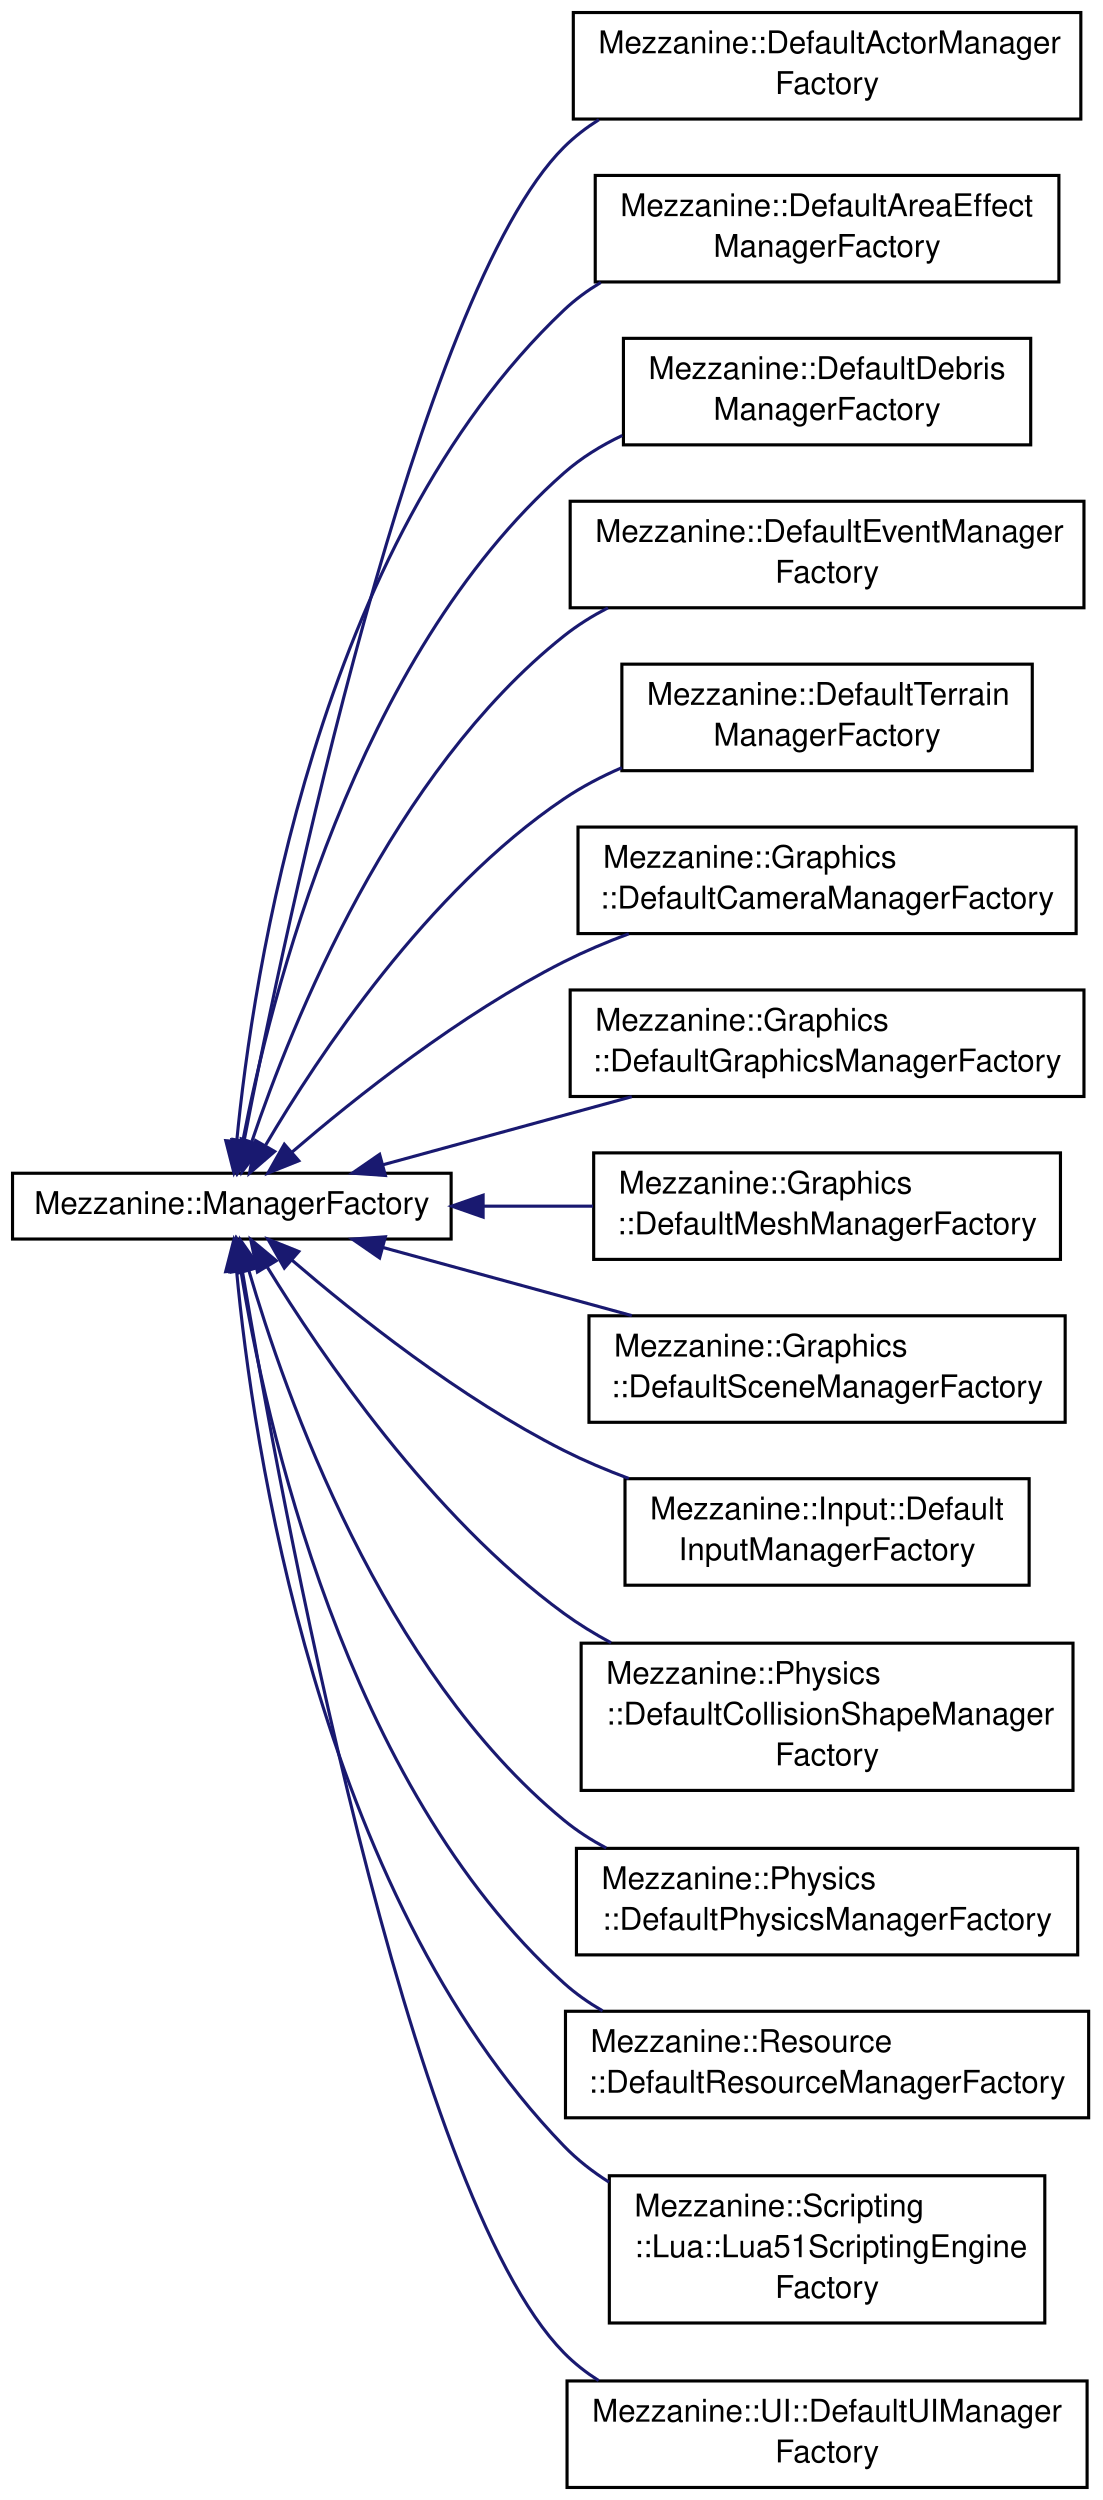
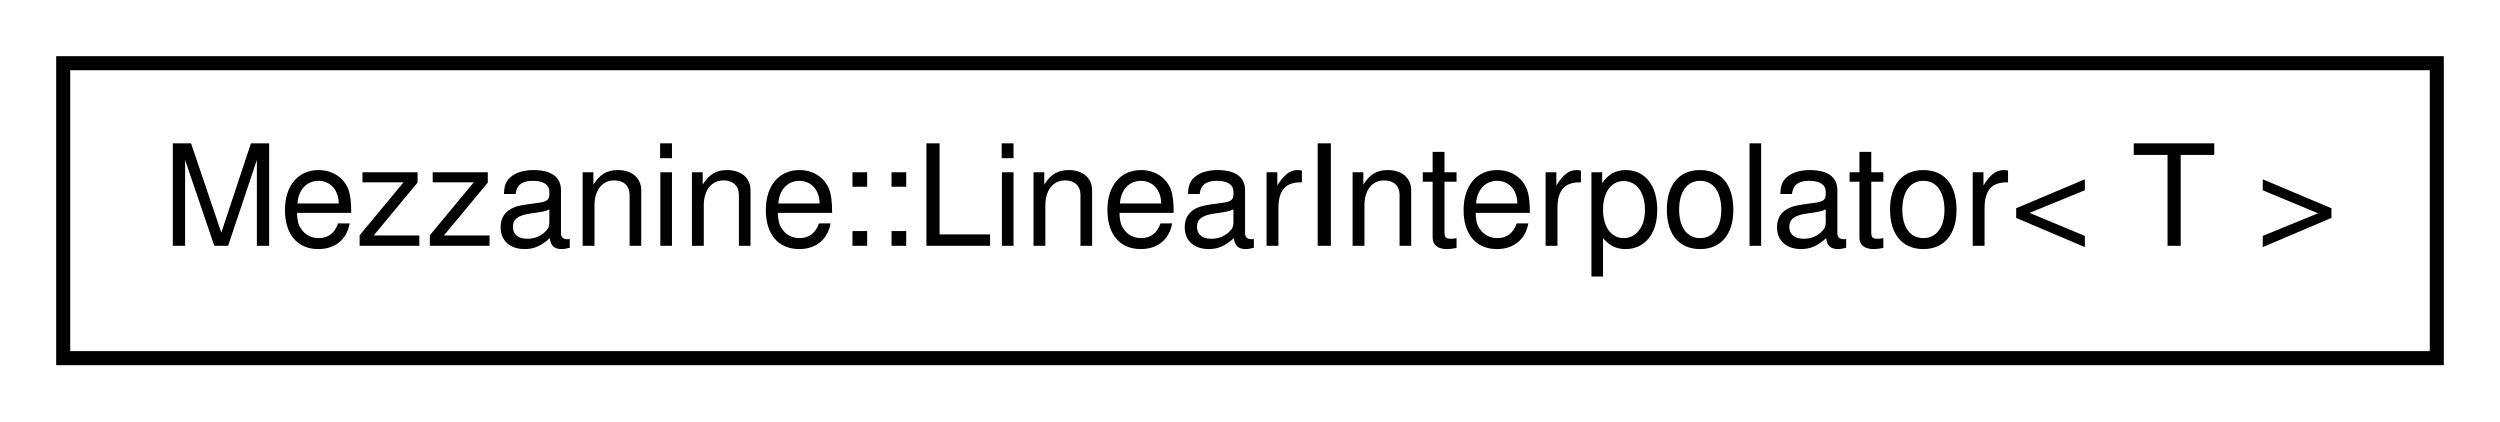
- <svg xmlns="http://www.w3.org/2000/svg" xmlns:xlink="http://www.w3.org/1999/xlink" width="352pt" height="798pt" viewBox="0.00 0.00 352.00 798.00">
-   <g id="graph1" class="graph" transform="scale(1 1) rotate(0) translate(4 794)">
-     <polygon fill="white" stroke="white" points="-4,5 -4,-794 349,-794 349,5 -4,5" />
+ <svg xmlns="http://www.w3.org/2000/svg" xmlns:xlink="http://www.w3.org/1999/xlink" width="178pt" height="30pt" viewBox="0.00 0.00 178.00 30.00">
+   <g id="graph1" class="graph" transform="scale(1 1) rotate(0) translate(4 26)">
+     <polygon fill="white" stroke="white" points="-4,5 -4,-26 175,-26 175,5 -4,5" />
    <g id="node1" class="node">
-       <a xlink:href="classMezzanine_1_1ManagerFactory.html" target="_top" xlink:title="This is a base class for factories that construct the managers the engine uses. ">
-         <polygon fill="white" stroke="black" points="0,-398.5 0,-419.5 140,-419.5 140,-398.5 0,-398.5" />
-         <text text-anchor="middle" x="70" y="-406.5" font-family="Helvetica,sans-Serif" font-size="10.00">Mezzanine::ManagerFactory</text>
+       <a xlink:href="classMezzanine_1_1LinearInterpolator.html" target="_top" xlink:title="A simple functor for interpolating data points in a simple way. ">
+         <polygon fill="white" stroke="black" points="0.5,-0.5 0.5,-21.5 169.5,-21.5 169.5,-0.5 0.5,-0.5" />
+         <text text-anchor="middle" x="85" y="-8.5" font-family="Helvetica,sans-Serif" font-size="10.00">Mezzanine::LinearInterpolator&lt; T &gt;</text>
      </a>
-     </g>
-     <g id="node3" class="node">
-       <a xlink:href="classMezzanine_1_1DefaultActorManagerFactory.html" target="_top" xlink:title="A factory responsible for the creation and destruction of the default actormanager. ">
-         <polygon fill="white" stroke="black" points="179,-756 179,-790 341,-790 341,-756 179,-756" />
-         <text text-anchor="start" x="187" y="-777" font-family="Helvetica,sans-Serif" font-size="10.00">Mezzanine::DefaultActorManager</text>
-         <text text-anchor="middle" x="260" y="-764" font-family="Helvetica,sans-Serif" font-size="10.00">Factory</text>
-       </a>
-     </g>
-     <g id="edge2" class="edge">
-       <path fill="none" stroke="midnightblue" d="M73.924,-429.892C86.776,-496.257 129.462,-700.635 176,-747 179.353,-750.34 183.125,-753.253 187.166,-755.792" />
-       <polygon fill="midnightblue" stroke="midnightblue" points="77.313,-428.982 71.998,-419.817 70.438,-430.296 77.313,-428.982" />
-     </g>
-     <g id="node5" class="node">
-       <a xlink:href="classMezzanine_1_1DefaultAreaEffectManagerFactory.html" target="_top" xlink:title="A factory responsible for the creation and destruction of the default areaeffectmanager. ">
-         <polygon fill="white" stroke="black" points="186,-704 186,-738 334,-738 334,-704 186,-704" />
-         <text text-anchor="start" x="194" y="-725" font-family="Helvetica,sans-Serif" font-size="10.00">Mezzanine::DefaultAreaEffect</text>
-         <text text-anchor="middle" x="260" y="-712" font-family="Helvetica,sans-Serif" font-size="10.00">ManagerFactory</text>
-       </a>
-     </g>
-     <g id="edge4" class="edge">
-       <path fill="none" stroke="midnightblue" d="M71.561,-429.674C76.626,-481.92 97.183,-620.385 176,-695 179.548,-698.358 183.521,-701.283 187.758,-703.831" />
-       <polygon fill="midnightblue" stroke="midnightblue" points="75.04,-429.281 70.68,-419.625 68.067,-429.893 75.04,-429.281" />
-     </g>
-     <g id="node7" class="node">
-       <a xlink:href="classMezzanine_1_1DefaultDebrisManagerFactory.html" target="_top" xlink:title="A factory responsible for the creation and destruction of the default DebrisManager. ">
-         <polygon fill="white" stroke="black" points="195,-652 195,-686 325,-686 325,-652 195,-652" />
-         <text text-anchor="start" x="203" y="-673" font-family="Helvetica,sans-Serif" font-size="10.00">Mezzanine::DefaultDebris</text>
-         <text text-anchor="middle" x="260" y="-660" font-family="Helvetica,sans-Serif" font-size="10.00">ManagerFactory</text>
-       </a>
-     </g>
-     <g id="edge6" class="edge">
-       <path fill="none" stroke="midnightblue" d="M73.454,-429.53C82.16,-474.86 109.258,-584.13 176,-643 181.495,-647.847 187.883,-651.791 194.635,-654.999" />
-       <polygon fill="midnightblue" stroke="midnightblue" points="76.896,-428.898 71.664,-419.686 70.009,-430.151 76.896,-428.898" />
-     </g>
-     <g id="node9" class="node">
-       <a xlink:href="classMezzanine_1_1DefaultEventManagerFactory.html" target="_top" xlink:title="A factory responsible for the creation and destruction of the default eventmanager. ">
-         <polygon fill="white" stroke="black" points="178,-600 178,-634 342,-634 342,-600 178,-600" />
-         <text text-anchor="start" x="186" y="-621" font-family="Helvetica,sans-Serif" font-size="10.00">Mezzanine::DefaultEventManager</text>
-         <text text-anchor="middle" x="260" y="-608" font-family="Helvetica,sans-Serif" font-size="10.00">Factory</text>
-       </a>
-     </g>
-     <g id="edge8" class="edge">
-       <path fill="none" stroke="midnightblue" d="M76.432,-429.756C89.19,-467.504 121.297,-547.502 176,-591 180.302,-594.42 185.054,-597.393 190.047,-599.976" />
-       <polygon fill="midnightblue" stroke="midnightblue" points="79.642,-428.311 73.216,-419.888 72.987,-430.48 79.642,-428.311" />
-     </g>
-     <g id="node11" class="node">
-       <a xlink:href="classMezzanine_1_1DefaultTerrainManagerFactory.html" target="_top" xlink:title="A factory responsible for the creation and destruction of the default terrainmanager. ">
-         <polygon fill="white" stroke="black" points="194.5,-548 194.5,-582 325.5,-582 325.5,-548 194.5,-548" />
-         <text text-anchor="start" x="202.5" y="-569" font-family="Helvetica,sans-Serif" font-size="10.00">Mezzanine::DefaultTerrain</text>
-         <text text-anchor="middle" x="260" y="-556" font-family="Helvetica,sans-Serif" font-size="10.00">ManagerFactory</text>
-       </a>
-     </g>
-     <g id="edge10" class="edge">
-       <path fill="none" stroke="midnightblue" d="M80.796,-428.49C97.525,-456.92 132.377,-509.573 176,-539 181.695,-542.842 187.983,-546.136 194.481,-548.957" />
-       <polygon fill="midnightblue" stroke="midnightblue" points="83.663,-426.453 75.65,-419.521 77.591,-429.937 83.663,-426.453" />
-     </g>
-     <g id="node13" class="node">
-       <a xlink:href="classMezzanine_1_1Graphics_1_1DefaultCameraManagerFactory.html" target="_top" xlink:title="A factory responsible for the creation and destruction of the default cameramanager. ">
-         <polygon fill="white" stroke="black" points="180.5,-496 180.5,-530 339.5,-530 339.5,-496 180.5,-496" />
-         <text text-anchor="start" x="188.5" y="-517" font-family="Helvetica,sans-Serif" font-size="10.00">Mezzanine::Graphics</text>
-         <text text-anchor="middle" x="260" y="-504" font-family="Helvetica,sans-Serif" font-size="10.00">::DefaultCameraManagerFactory</text>
-       </a>
-     </g>
-     <g id="edge12" class="edge">
-       <path fill="none" stroke="midnightblue" d="M89.119,-426.173C109.401,-443.613 143.011,-470.356 176,-487 182.542,-490.301 189.584,-493.278 196.708,-495.937" />
-       <polygon fill="midnightblue" stroke="midnightblue" points="91.365,-423.488 81.531,-419.545 86.76,-428.76 91.365,-423.488" />
-     </g>
-     <g id="node15" class="node">
-       <a xlink:href="classMezzanine_1_1Graphics_1_1DefaultGraphicsManagerFactory.html" target="_top" xlink:title="A factory responsible for the creation and destruction of the default graphicsmanager. ">
-         <polygon fill="white" stroke="black" points="178,-444 178,-478 342,-478 342,-444 178,-444" />
-         <text text-anchor="start" x="186" y="-465" font-family="Helvetica,sans-Serif" font-size="10.00">Mezzanine::Graphics</text>
-         <text text-anchor="middle" x="260" y="-452" font-family="Helvetica,sans-Serif" font-size="10.00">::DefaultGraphicsManagerFactory</text>
-       </a>
-     </g>
-     <g id="edge14" class="edge">
-       <path fill="none" stroke="midnightblue" d="M118.101,-422.164C142.252,-428.774 171.802,-436.862 197.672,-443.942" />
-       <polygon fill="midnightblue" stroke="midnightblue" points="119.019,-418.787 108.449,-419.523 117.171,-425.539 119.019,-418.787" />
-     </g>
-     <g id="node17" class="node">
-       <a xlink:href="classMezzanine_1_1Graphics_1_1DefaultMeshManagerFactory.html" target="_top" xlink:title="A factory responsible for the creation and destruction of the default meshmanager. ">
-         <polygon fill="white" stroke="black" points="185.5,-392 185.5,-426 334.5,-426 334.5,-392 185.5,-392" />
-         <text text-anchor="start" x="193.5" y="-413" font-family="Helvetica,sans-Serif" font-size="10.00">Mezzanine::Graphics</text>
-         <text text-anchor="middle" x="260" y="-400" font-family="Helvetica,sans-Serif" font-size="10.00">::DefaultMeshManagerFactory</text>
-       </a>
-     </g>
-     <g id="edge16" class="edge">
-       <path fill="none" stroke="midnightblue" d="M150.309,-409C161.911,-409 173.812,-409 185.298,-409" />
-       <polygon fill="midnightblue" stroke="midnightblue" points="150.209,-405.5 140.209,-409 150.209,-412.5 150.209,-405.5" />
-     </g>
-     <g id="node19" class="node">
-       <a xlink:href="classMezzanine_1_1Graphics_1_1DefaultSceneManagerFactory.html" target="_top" xlink:title="A factory responsible for the creation and destruction of the default scenemanager. ">
-         <polygon fill="white" stroke="black" points="184,-340 184,-374 336,-374 336,-340 184,-340" />
-         <text text-anchor="start" x="192" y="-361" font-family="Helvetica,sans-Serif" font-size="10.00">Mezzanine::Graphics</text>
-         <text text-anchor="middle" x="260" y="-348" font-family="Helvetica,sans-Serif" font-size="10.00">::DefaultSceneManagerFactory</text>
-       </a>
-     </g>
-     <g id="edge18" class="edge">
-       <path fill="none" stroke="midnightblue" d="M118.101,-395.836C142.252,-389.226 171.802,-381.138 197.672,-374.058" />
-       <polygon fill="midnightblue" stroke="midnightblue" points="117.171,-392.461 108.449,-398.477 119.019,-399.213 117.171,-392.461" />
-     </g>
-     <g id="node21" class="node">
-       <a xlink:href="classMezzanine_1_1Input_1_1DefaultInputManagerFactory.html" target="_top" xlink:title="A factory responsible for the creation and destruction of the default inputmanager. ">
-         <polygon fill="white" stroke="black" points="195.5,-288 195.5,-322 324.5,-322 324.5,-288 195.5,-288" />
-         <text text-anchor="start" x="203.5" y="-309" font-family="Helvetica,sans-Serif" font-size="10.00">Mezzanine::Input::Default</text>
-         <text text-anchor="middle" x="260" y="-296" font-family="Helvetica,sans-Serif" font-size="10.00">InputManagerFactory</text>
-       </a>
-     </g>
-     <g id="edge20" class="edge">
-       <path fill="none" stroke="midnightblue" d="M89.119,-391.827C109.401,-374.387 143.011,-347.644 176,-331 182.542,-327.699 189.584,-324.722 196.708,-322.063" />
-       <polygon fill="midnightblue" stroke="midnightblue" points="86.76,-389.24 81.531,-398.455 91.365,-394.512 86.76,-389.24" />
-     </g>
-     <g id="node23" class="node">
-       <a xlink:href="classMezzanine_1_1Physics_1_1DefaultCollisionShapeManagerFactory.html" target="_top" xlink:title="A factory responsible for the creation and destruction of the default collisionshapemanager. ">
-         <polygon fill="white" stroke="black" points="181.5,-222.5 181.5,-269.5 338.5,-269.5 338.5,-222.5 181.5,-222.5" />
-         <text text-anchor="start" x="189.5" y="-256.5" font-family="Helvetica,sans-Serif" font-size="10.00">Mezzanine::Physics</text>
-         <text text-anchor="start" x="189.5" y="-243.5" font-family="Helvetica,sans-Serif" font-size="10.00">::DefaultCollisionShapeManager</text>
-         <text text-anchor="middle" x="260" y="-230.5" font-family="Helvetica,sans-Serif" font-size="10.00">Factory</text>
-       </a>
-     </g>
-     <g id="edge22" class="edge">
-       <path fill="none" stroke="midnightblue" d="M81.342,-389.509C98.535,-361.505 133.708,-309.87 176,-279 180.683,-275.582 185.766,-272.463 191.037,-269.627" />
-       <polygon fill="midnightblue" stroke="midnightblue" points="78.177,-387.981 76.029,-398.356 84.178,-391.585 78.177,-387.981" />
-     </g>
-     <g id="node25" class="node">
-       <a xlink:href="classMezzanine_1_1Physics_1_1DefaultPhysicsManagerFactory.html" target="_top" xlink:title="A factory responsible for the creation and destruction of the default physicsmanager. ">
-         <polygon fill="white" stroke="black" points="180,-170 180,-204 340,-204 340,-170 180,-170" />
-         <text text-anchor="start" x="188" y="-191" font-family="Helvetica,sans-Serif" font-size="10.00">Mezzanine::Physics</text>
-         <text text-anchor="middle" x="260" y="-178" font-family="Helvetica,sans-Serif" font-size="10.00">::DefaultPhysicsManagerFactory</text>
-       </a>
-     </g>
-     <g id="edge24" class="edge">
-       <path fill="none" stroke="midnightblue" d="M75.4,-388.581C86.972,-348.808 117.946,-260.681 176,-213 180.129,-209.609 184.699,-206.659 189.512,-204.093" />
-       <polygon fill="midnightblue" stroke="midnightblue" points="72.024,-387.66 72.701,-398.233 78.765,-389.546 72.024,-387.66" />
-     </g>
-     <g id="node27" class="node">
-       <a xlink:href="classMezzanine_1_1Resource_1_1DefaultResourceManagerFactory.html" target="_top" xlink:title="A factory responsible for the creation and destruction of the default resourcemanager. ">
-         <polygon fill="white" stroke="black" points="176.5,-118 176.5,-152 343.5,-152 343.5,-118 176.5,-118" />
-         <text text-anchor="start" x="184.5" y="-139" font-family="Helvetica,sans-Serif" font-size="10.00">Mezzanine::Resource</text>
-         <text text-anchor="middle" x="260" y="-126" font-family="Helvetica,sans-Serif" font-size="10.00">::DefaultResourceManagerFactory</text>
-       </a>
-     </g>
-     <g id="edge26" class="edge">
-       <path fill="none" stroke="midnightblue" d="M72.854,-388.554C80.524,-341.375 105.965,-224.121 176,-161 179.742,-157.627 183.915,-154.692 188.346,-152.138" />
-       <polygon fill="midnightblue" stroke="midnightblue" points="69.387,-388.072 71.338,-398.486 76.307,-389.129 69.387,-388.072" />
-     </g>
-     <g id="node29" class="node">
-       <a xlink:href="classMezzanine_1_1Scripting_1_1Lua_1_1Lua51ScriptingEngineFactory.html" target="_top" xlink:title="This is a base class for factories that construct the managers the engine uses. ">
-         <polygon fill="white" stroke="black" points="190.5,-52.5 190.5,-99.5 329.5,-99.5 329.5,-52.5 190.5,-52.5" />
-         <text text-anchor="start" x="198.5" y="-86.5" font-family="Helvetica,sans-Serif" font-size="10.00">Mezzanine::Scripting</text>
-         <text text-anchor="start" x="198.5" y="-73.5" font-family="Helvetica,sans-Serif" font-size="10.00">::Lua::Lua51ScriptingEngine</text>
-         <text text-anchor="middle" x="260" y="-60.5" font-family="Helvetica,sans-Serif" font-size="10.00">Factory</text>
-       </a>
-     </g>
-     <g id="edge28" class="edge">
-       <path fill="none" stroke="midnightblue" d="M71.546,-388.058C76.596,-334.425 97.165,-190.619 176,-109 180.245,-104.605 185.147,-100.783 190.406,-97.462" />
-       <polygon fill="midnightblue" stroke="midnightblue" points="68.031,-388.086 70.668,-398.347 75.006,-388.681 68.031,-388.086" />
-     </g>
-     <g id="node31" class="node">
-       <a xlink:href="classMezzanine_1_1UI_1_1DefaultUIManagerFactory.html" target="_top" xlink:title="A factory responsible for the creation and destruction of the default uimanager. ">
-         <polygon fill="white" stroke="black" points="177,-0 177,-34 343,-34 343,-0 177,-0" />
-         <text text-anchor="start" x="185" y="-21" font-family="Helvetica,sans-Serif" font-size="10.00">Mezzanine::UI::DefaultUIManager</text>
-         <text text-anchor="middle" x="260" y="-8" font-family="Helvetica,sans-Serif" font-size="10.00">Factory</text>
-       </a>
-     </g>
-     <g id="edge30" class="edge">
-       <path fill="none" stroke="midnightblue" d="M73.369,-388.239C85.084,-318.454 126.059,-93.861 176,-43 179.316,-39.623 183.06,-36.683 187.081,-34.123" />
-       <polygon fill="midnightblue" stroke="midnightblue" points="69.868,-387.961 71.689,-398.398 76.774,-389.103 69.868,-387.961" />
    </g>
  </g>
</svg>
